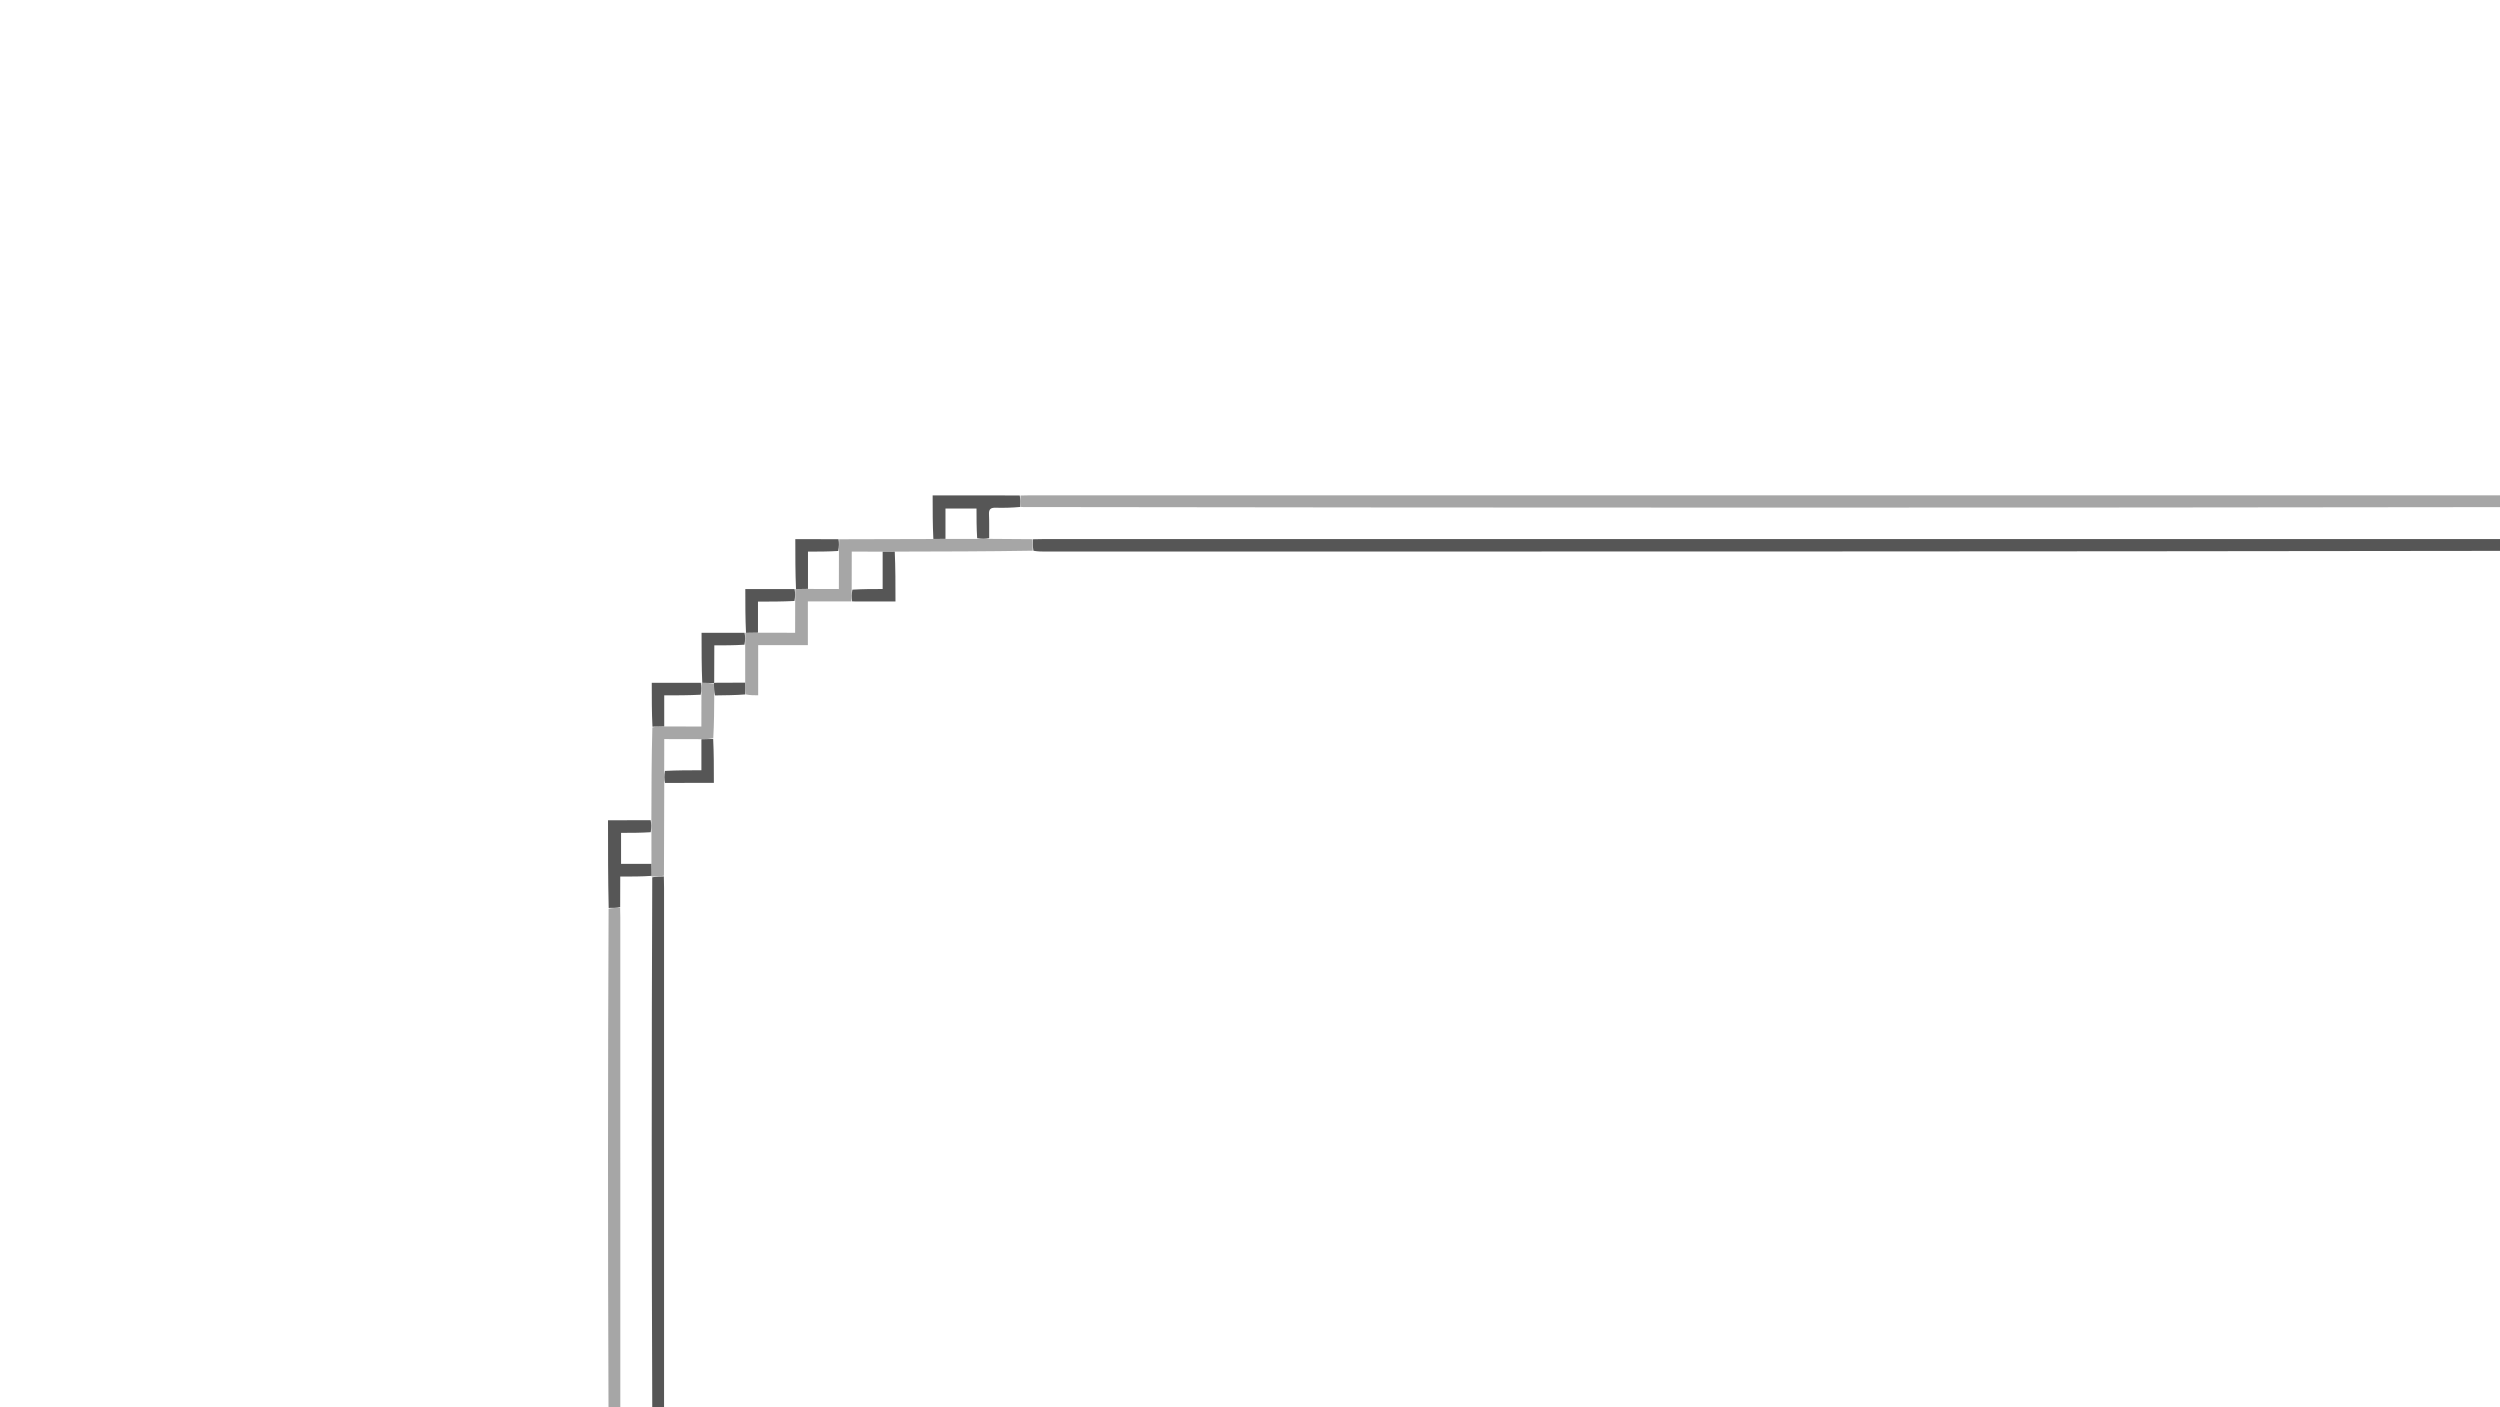
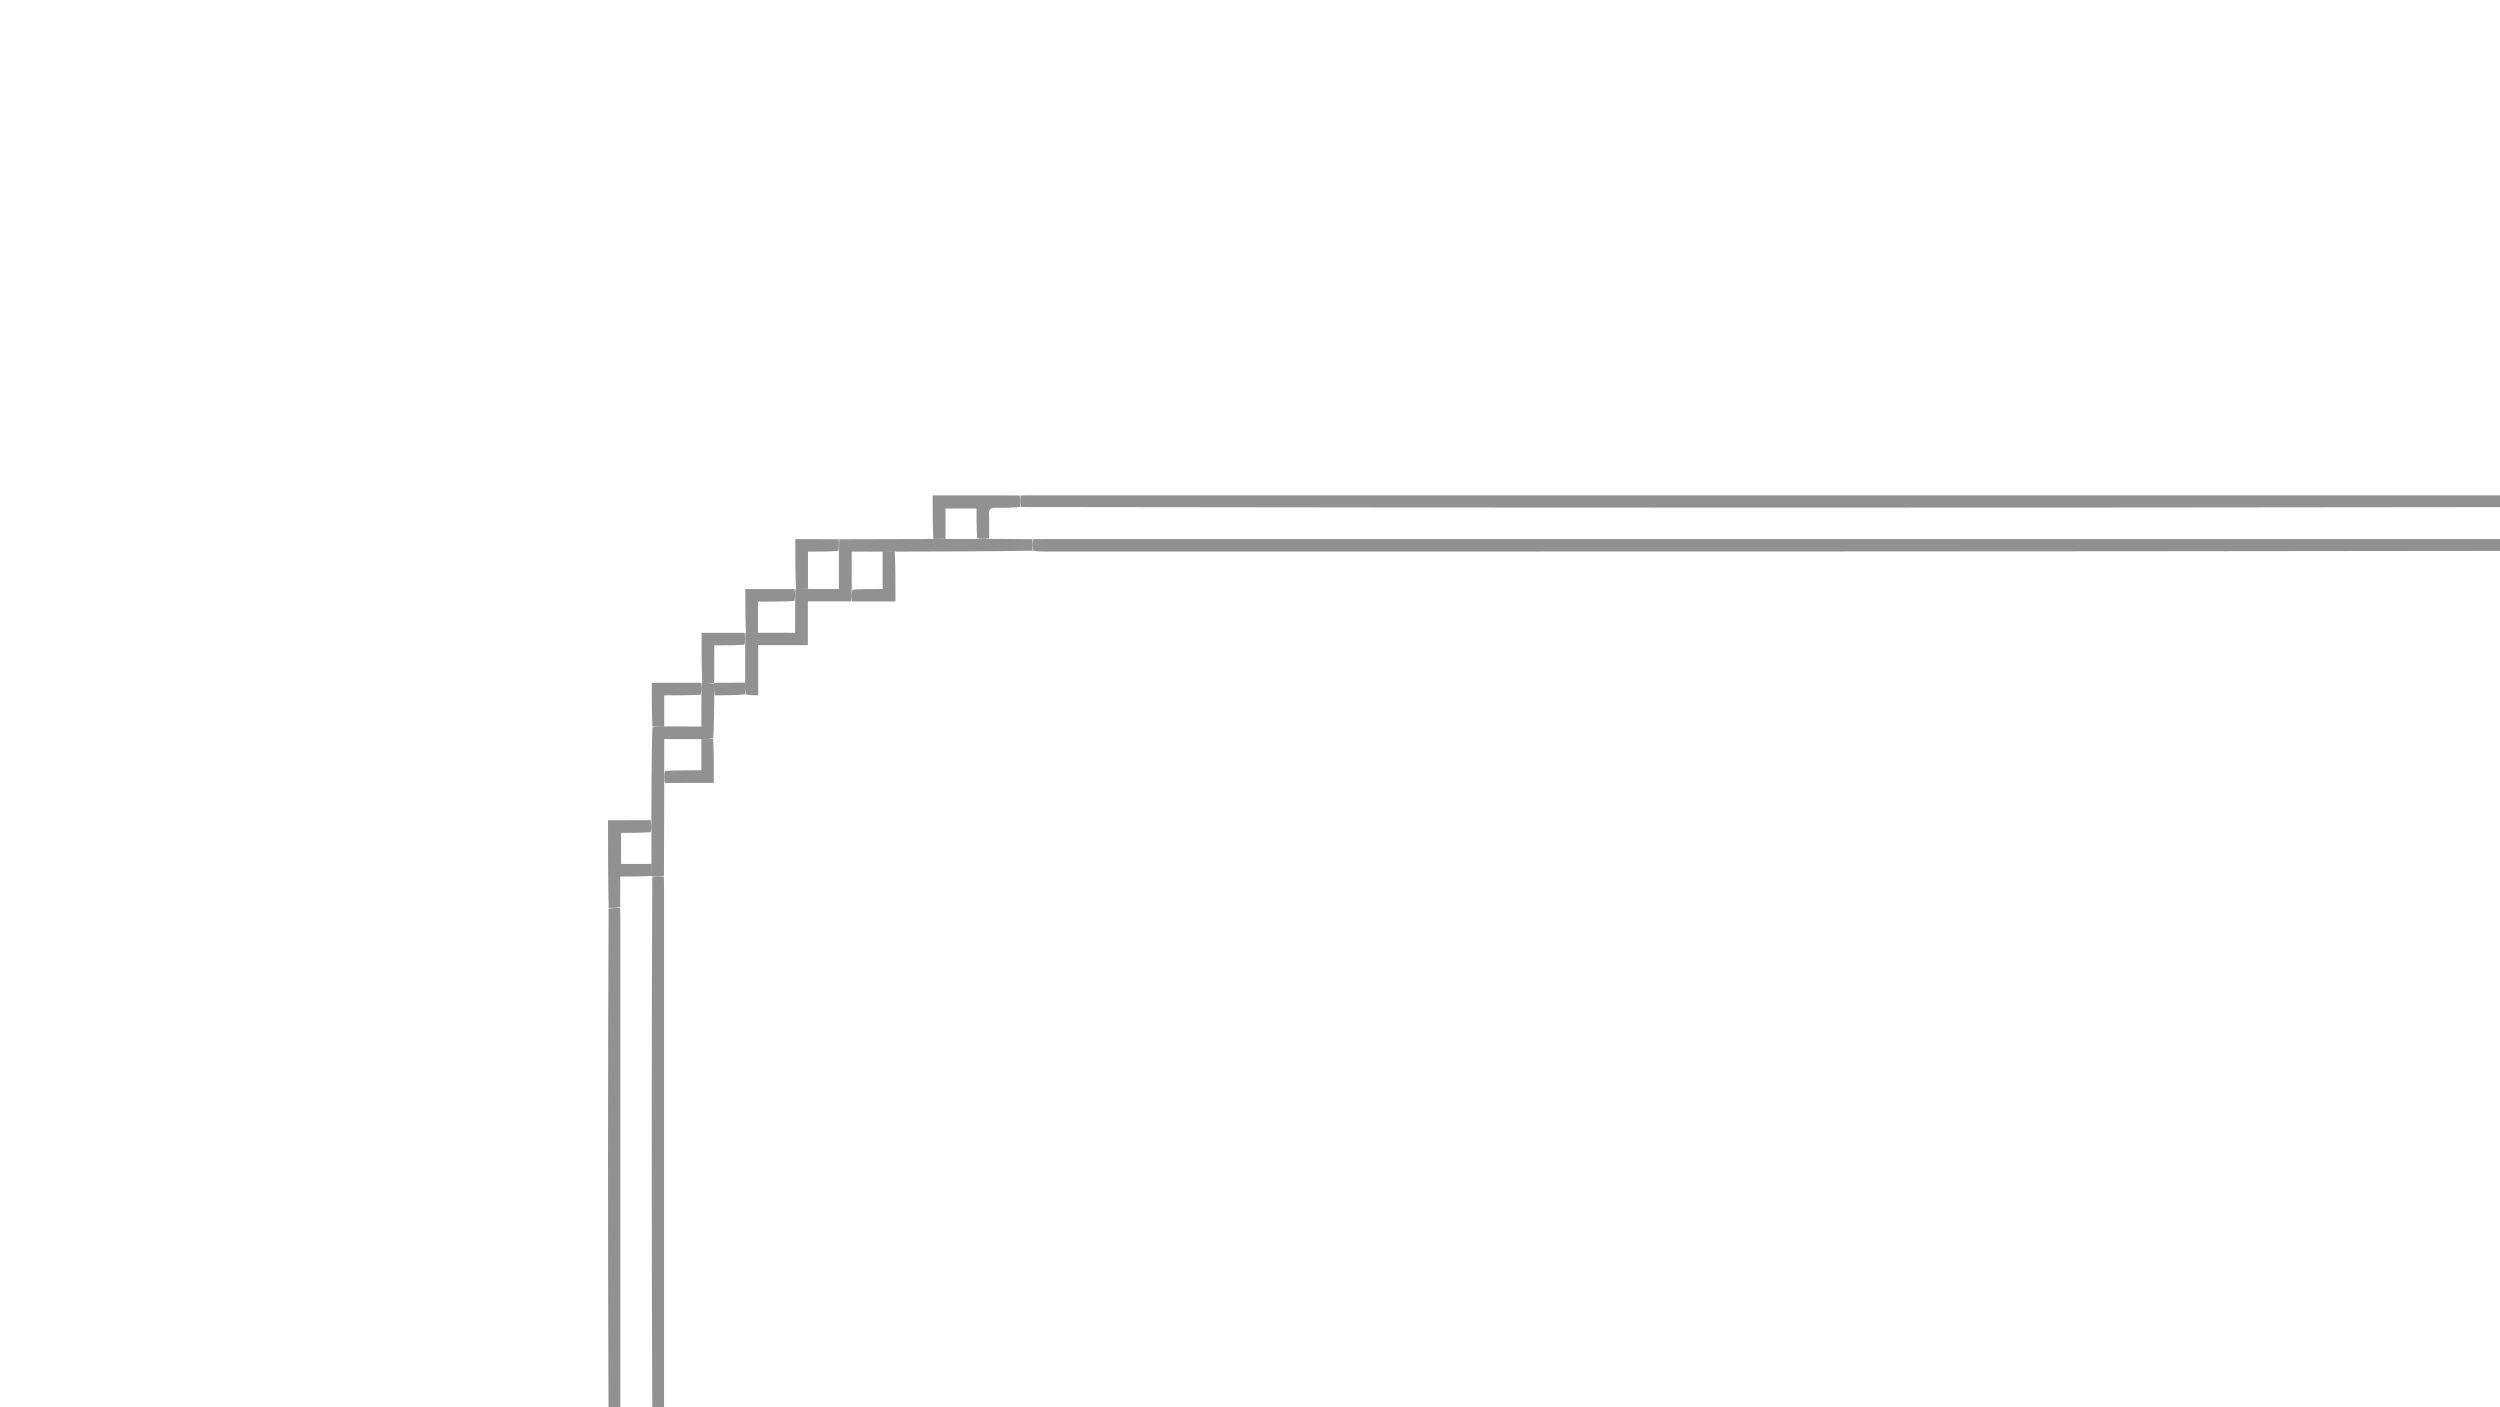
<svg xmlns="http://www.w3.org/2000/svg" viewBox="0 0 1600 900" xml:space="preserve">
-   <path fill="#A6A6A6" d="M1601 324.556c-315.667.438-631.334.432-947.483-.057-.46-2.78-.438-5.076-.416-7.373 1.998-.042 3.996-.12 5.994-.12C972.757 317 1286.419 317 1600.54 317c.46 2.371.46 4.742.46 7.556" />
-   <path fill="#565656" d="M660.9 345.127c2.332-.042 4.663-.122 6.994-.122 310.73-.005 621.46-.005 932.648-.005.458 2.37.458 4.74.458 7.555-310.725.445-621.45.445-932.174.443-2.332 0-4.665-.023-7.429-.51-.453-2.769-.475-5.065-.496-7.361M417.444 901a43575 43575 0 0 1-.007-339.532c2.77-.5 5.103-.534 7.436-.567.042 2.496.122 4.992.122 7.488.006 110.56.005 221.118.005 332.144-2.37.467-4.741.467-7.556.467" />
-   <path fill="#A6A6A6" d="M396.874 581.101c.042 1.998.12 3.996.12 5.993.007 104.323.006 208.646.006 313.437-2.37.469-4.741.469-7.556.469a36695 36695 0 0 1 .057-319.472c2.78-.47 5.076-.449 7.373-.427m263.567-236.028c.481 2.35.503 4.646.492 7.371-28.991.477-57.95.525-87.822.586-3.348.039-5.781.065-8.674.04-6.69-.052-12.92-.052-19.315-.052 0 8.36 0 16.119-.04 24.321a670 670 0 0 0-.183 7.535h-27.862v27.992h-31.808v32.116c-2.73 0-4.985 0-7.717-.494-.53-2.86-.581-5.226-.582-8.051.018-8.084-.017-15.708-.012-23.782.053-2.852.066-5.255.08-7.658 0 0 .002.003.45.003 2.85-.041 5.253-.081 8.115-.07 8.017.052 15.574.052 23.315.052 0-7.015 0-13.446.04-20.327.053-2.852.066-5.255.08-7.658 0 0 .002.003.45.003 2.85-.041 5.253-.081 8.115-.07 6.69.052 12.92.052 19.315.052 0-8.36 0-16.119.04-24.321a670 670 0 0 0 .183-7.535c19.625-.048 39.25-.096 59.788-.156 3.348-.039 5.781-.065 8.674-.04 6.75.018 13.041-.017 19.787-.012 2.888.013 5.322-.013 7.756-.039 8.959.046 17.917.093 27.335.194M424.927 560.441c-2.387.493-4.72.526-7.49.56-.44.001-.437-.001-.437-.45-.041-2.85-.081-5.252-.07-8.114.018-6.75-.017-13.041-.012-19.787a473 473 0 0 0-.04-7.756c.047-19.624.094-39.249.634-59.366 2.86-.545 5.226-.598 8.051-.598 8.017.052 15.574.052 23.315.052 0-7.015 0-13.446.04-20.327.053-2.852.066-5.255.08-7.658 0 0 .002.003.437.003 2.754.055 5.073.11 7.448.601.118 2.792.178 5.148.238 7.505-.046 8.958-.093 17.916-.633 27.366-2.86.545-5.226.598-8.051.598-8.017-.052-15.574-.052-23.315-.052 0 7.015 0 13.446-.04 20.332a473 473 0 0 0 .04 7.756c-.047 19.625-.094 39.25-.195 59.335" />
-   <path fill="#565656" d="M605.104 344.878c-2.434.027-4.867.053-7.755.04-.455-9.108-.455-18.178-.455-27.877 18.901 0 37.08 0 55.734.043.451 2.339.43 4.635.44 7.36-5.242.473-10.522.664-15.791.504-3.139-.095-4.482.846-4.328 4.174.227 4.937.076 9.891.121 15.298-2.398.485-4.832.511-7.685.038-.419-6.603-.419-12.707-.419-18.98h-19.862zM416.42 524.93c.485 2.398.511 4.832.038 7.685-6.603.419-12.707.419-18.98.419v19.862h19.4c.04 2.403.08 4.805.12 7.657-6.411.45-12.822.45-20.04.45 0 6.722 0 12.937-.042 19.625-2.339.451-4.635.43-7.36.44-.43-18.357-.43-36.748-.43-56.102 9.093 0 17.963 0 27.293-.036m92.111-147.932c.454 2.402.44 4.805-.072 7.622-8.054.414-15.609.414-23.354.414v19.844c-2.403.04-4.805.08-7.657.12-.45-9.07-.45-18.138-.45-27.999zm-51.704 60.168c-2.318-.055-4.637-.111-7.392-.168-.437-10.396-.437-20.79-.437-31.999h27.532c.455 2.401.442 4.804-.07 7.62-6.72.415-12.94.415-19.296.415 0 8.557 0 16.18-.084 23.885zm-8.296-.168c.454 2.402.44 4.805-.072 7.622-8.054.414-15.609.414-23.354.414v19.844c-2.366.052-4.732.105-7.538.19-.44-9.056-.44-18.145-.44-28.069zm88.097-91.914c.426 2.406.378 4.77-.169 7.541-6.721.409-12.944.409-19.354.409v23.844c-2.403.04-4.805.08-7.657.12-.45-10.408-.45-20.816-.45-31.957 9.39 0 18.273 0 27.63.043m28.269 8.038c2.434-.027 4.867-.053 7.755-.04.455 10.42.455 20.8.455 31.877-9.52 0-18.39 0-27.734-.043-.425-2.406-.377-4.77.17-7.541 6.721-.409 12.944-.409 19.354-.409zM425.58 501.07c-.485-2.398-.511-4.832-.038-7.685 8.054-.419 15.609-.419 23.354-.419v-19.844c2.366-.052 4.732-.105 7.538-.19.44 9.044.44 18.122.44 28.102-10.47 0-20.651 0-31.293.036" />
-   <path fill="#565656" d="M457.58 445.07c-.52-2.32-.58-4.677-.697-7.469-.057-.435.112-.6.65-.627 6.808-.044 13.077-.06 19.345-.078.053 2.366.105 4.732.19 7.538-6.32.493-12.674.547-19.487.636" />
+   <path d="M1600.54 317c-314.122 0-627.783 0-941.444.006-1.998 0-3.996.079-5.994.12-.022 2.298-.044 4.592.416 7.372 316.148.49 631.815.497 947.482.059 0-2.814 0-5.186-.46-7.557m-1003.645.041c0 9.699 0 18.769.455 27.877 2.888.013 5.32-.012 7.754-.039v-19.4h19.863c0 6.272-.001 12.375.418 18.978 2.853.473 5.287.448 7.685-.037-.045-5.407.106-10.362-.12-15.299-.155-3.328 1.188-4.269 4.327-4.174 5.27.16 10.55-.03 15.791-.504-.01-2.725.012-5.02-.44-7.359-18.653-.043-36.832-.043-55.733-.043m36.21 27.838c-2.433.026-4.867.052-7.755.039-6.746-.005-13.037.03-19.787.012-2.893-.025-5.326.002-8.674.04-20.538.06-40.162.109-59.787.157a670 670 0 0 1-.184 7.533c-.04 8.202-.039 15.962-.039 24.322-6.395 0-12.626 0-19.316-.052-2.862-.011-5.266.029-8.116.07-.448 0-.449-.004-.449-.004-.014 2.403-.027 4.806-.08 7.658-.04 6.881-.039 13.313-.039 20.328-7.741 0-15.3 0-23.316-.052-2.862-.011-5.266.029-8.116.07-.448 0-.449-.004-.449-.004-.014 2.403-.027 4.806-.08 7.658-.005 8.074.03 15.7.012 23.783 0 2.825.052 5.191.582 8.051 2.732.494 4.987.494 7.717.494v-32.117h31.808v-27.992h27.861a670 670 0 0 1 .184-7.533c.04-8.202.039-15.962.039-24.322 6.395 0 12.627 0 19.317.052 2.893.025 5.325-.002 8.673-.04 29.872-.062 58.832-.11 87.823-.587.01-2.725-.012-5.02-.493-7.37-9.418-.102-18.377-.148-27.336-.194m967.438.12c-311.188 0-621.919.002-932.649.007-2.33 0-4.662.079-6.994.12.021 2.297.043 4.593.496 7.362 2.764.487 5.098.51 7.43.51 310.724.002 621.45.002 932.174-.443 0-2.815 0-5.185-.457-7.555m-1091.547.04c0 11.142.001 21.55.451 31.958 2.852-.04 5.253-.08 7.656-.12v-23.845c6.41 0 12.633 0 19.354-.408.547-2.771.596-5.135.17-7.541-9.357-.043-18.241-.043-27.631-.043m63.654 8.04c-2.888-.012-5.32.013-7.754.04v23.846c-6.41 0-12.632-.001-19.353.408-.547 2.77-.597 5.135-.172 7.54 9.344.044 18.214.044 27.734.044 0-11.077 0-21.457-.455-31.877m-95.654 23.916c0 9.86.001 18.93.451 28 2.852-.04 5.253-.08 7.656-.12v-19.845c7.745 0 15.3 0 23.354-.414.512-2.817.526-5.22.072-7.621zm-28 28c0 11.209 0 21.604.438 32 2.755.057 5.074.113 7.392.168l.252-.246c.084-7.705.084-15.33.084-23.887 6.356 0 12.577.001 19.297-.414.512-2.816.525-5.22.07-7.621zm27.883 31.898c-6.268.018-12.538.034-19.346.078-.538.027-.707.192-.65.627.117 2.792.177 5.15.697 7.47 6.813-.09 13.168-.145 19.488-.638-.085-2.806-.136-5.17-.19-7.537m-19.995.705c-2.375-.49-4.694-.546-7.448-.601-.435 0-.437-.004-.437-.004-.014 2.403-.027 4.806-.08 7.658-.04 6.881-.04 13.313-.04 20.328-7.74 0-15.299 0-23.316-.052-2.825 0-5.19.052-8.05.597-.54 20.117-.586 39.743-.633 59.367a473 473 0 0 1 .039 7.756c-.005 6.746.03 13.037.012 19.787-.011 2.862.029 5.264.07 8.114 0 .449-.003.452.437.45 2.77-.033 5.104-.067 7.49-.56.102-20.085.147-39.71.194-59.336a473 473 0 0 1-.039-7.756c.04-6.886.039-13.317.039-20.332 7.741 0 15.3.001 23.316.053 2.825 0 5.191-.052 8.051-.597.54-9.45.587-18.41.633-27.368-.06-2.357-.12-4.712-.238-7.504m-39.756-.603c0 9.924 0 19.014.44 28.07 2.805-.085 5.17-.137 7.536-.19v-19.845c7.745 0 15.3 0 23.354-.414.512-2.817.526-5.22.072-7.621zm39.306 35.933c-2.806.085-5.17.138-7.537.19v19.846c-7.745 0-15.3-.001-23.353.418-.473 2.853-.448 5.287.037 7.685a9119 9119 0 0 1 31.293-.037c0-9.98 0-19.058-.44-28.102M416.42 524.93c-9.33.036-18.2.038-27.293.038 0 19.354 0 37.744.43 56.101 2.724-.01 5.02.012 7.359-.44.042-6.687.04-12.902.04-19.624 7.219 0 13.63-.001 20.042-.451-.04-2.852-.08-5.254-.12-7.657h-19.4v-19.863c6.273 0 12.376.001 18.979-.418.473-2.853.448-5.287-.037-7.685m8.453 35.97c-2.333.033-4.666.069-7.436.569a43575 43575 0 0 0 .006 339.53c2.815 0 5.187 0 7.557-.467 0-111.026 0-221.584-.006-332.144 0-2.496-.079-4.993-.12-7.489m-28 20.202c-2.298-.022-4.592-.045-7.372.425A36695 36695 0 0 0 389.443 901c2.815 0 5.187 0 7.557-.469 0-104.79.001-209.114-.006-313.437 0-1.997-.079-3.994-.12-5.992" fill="#919191" />
</svg>
